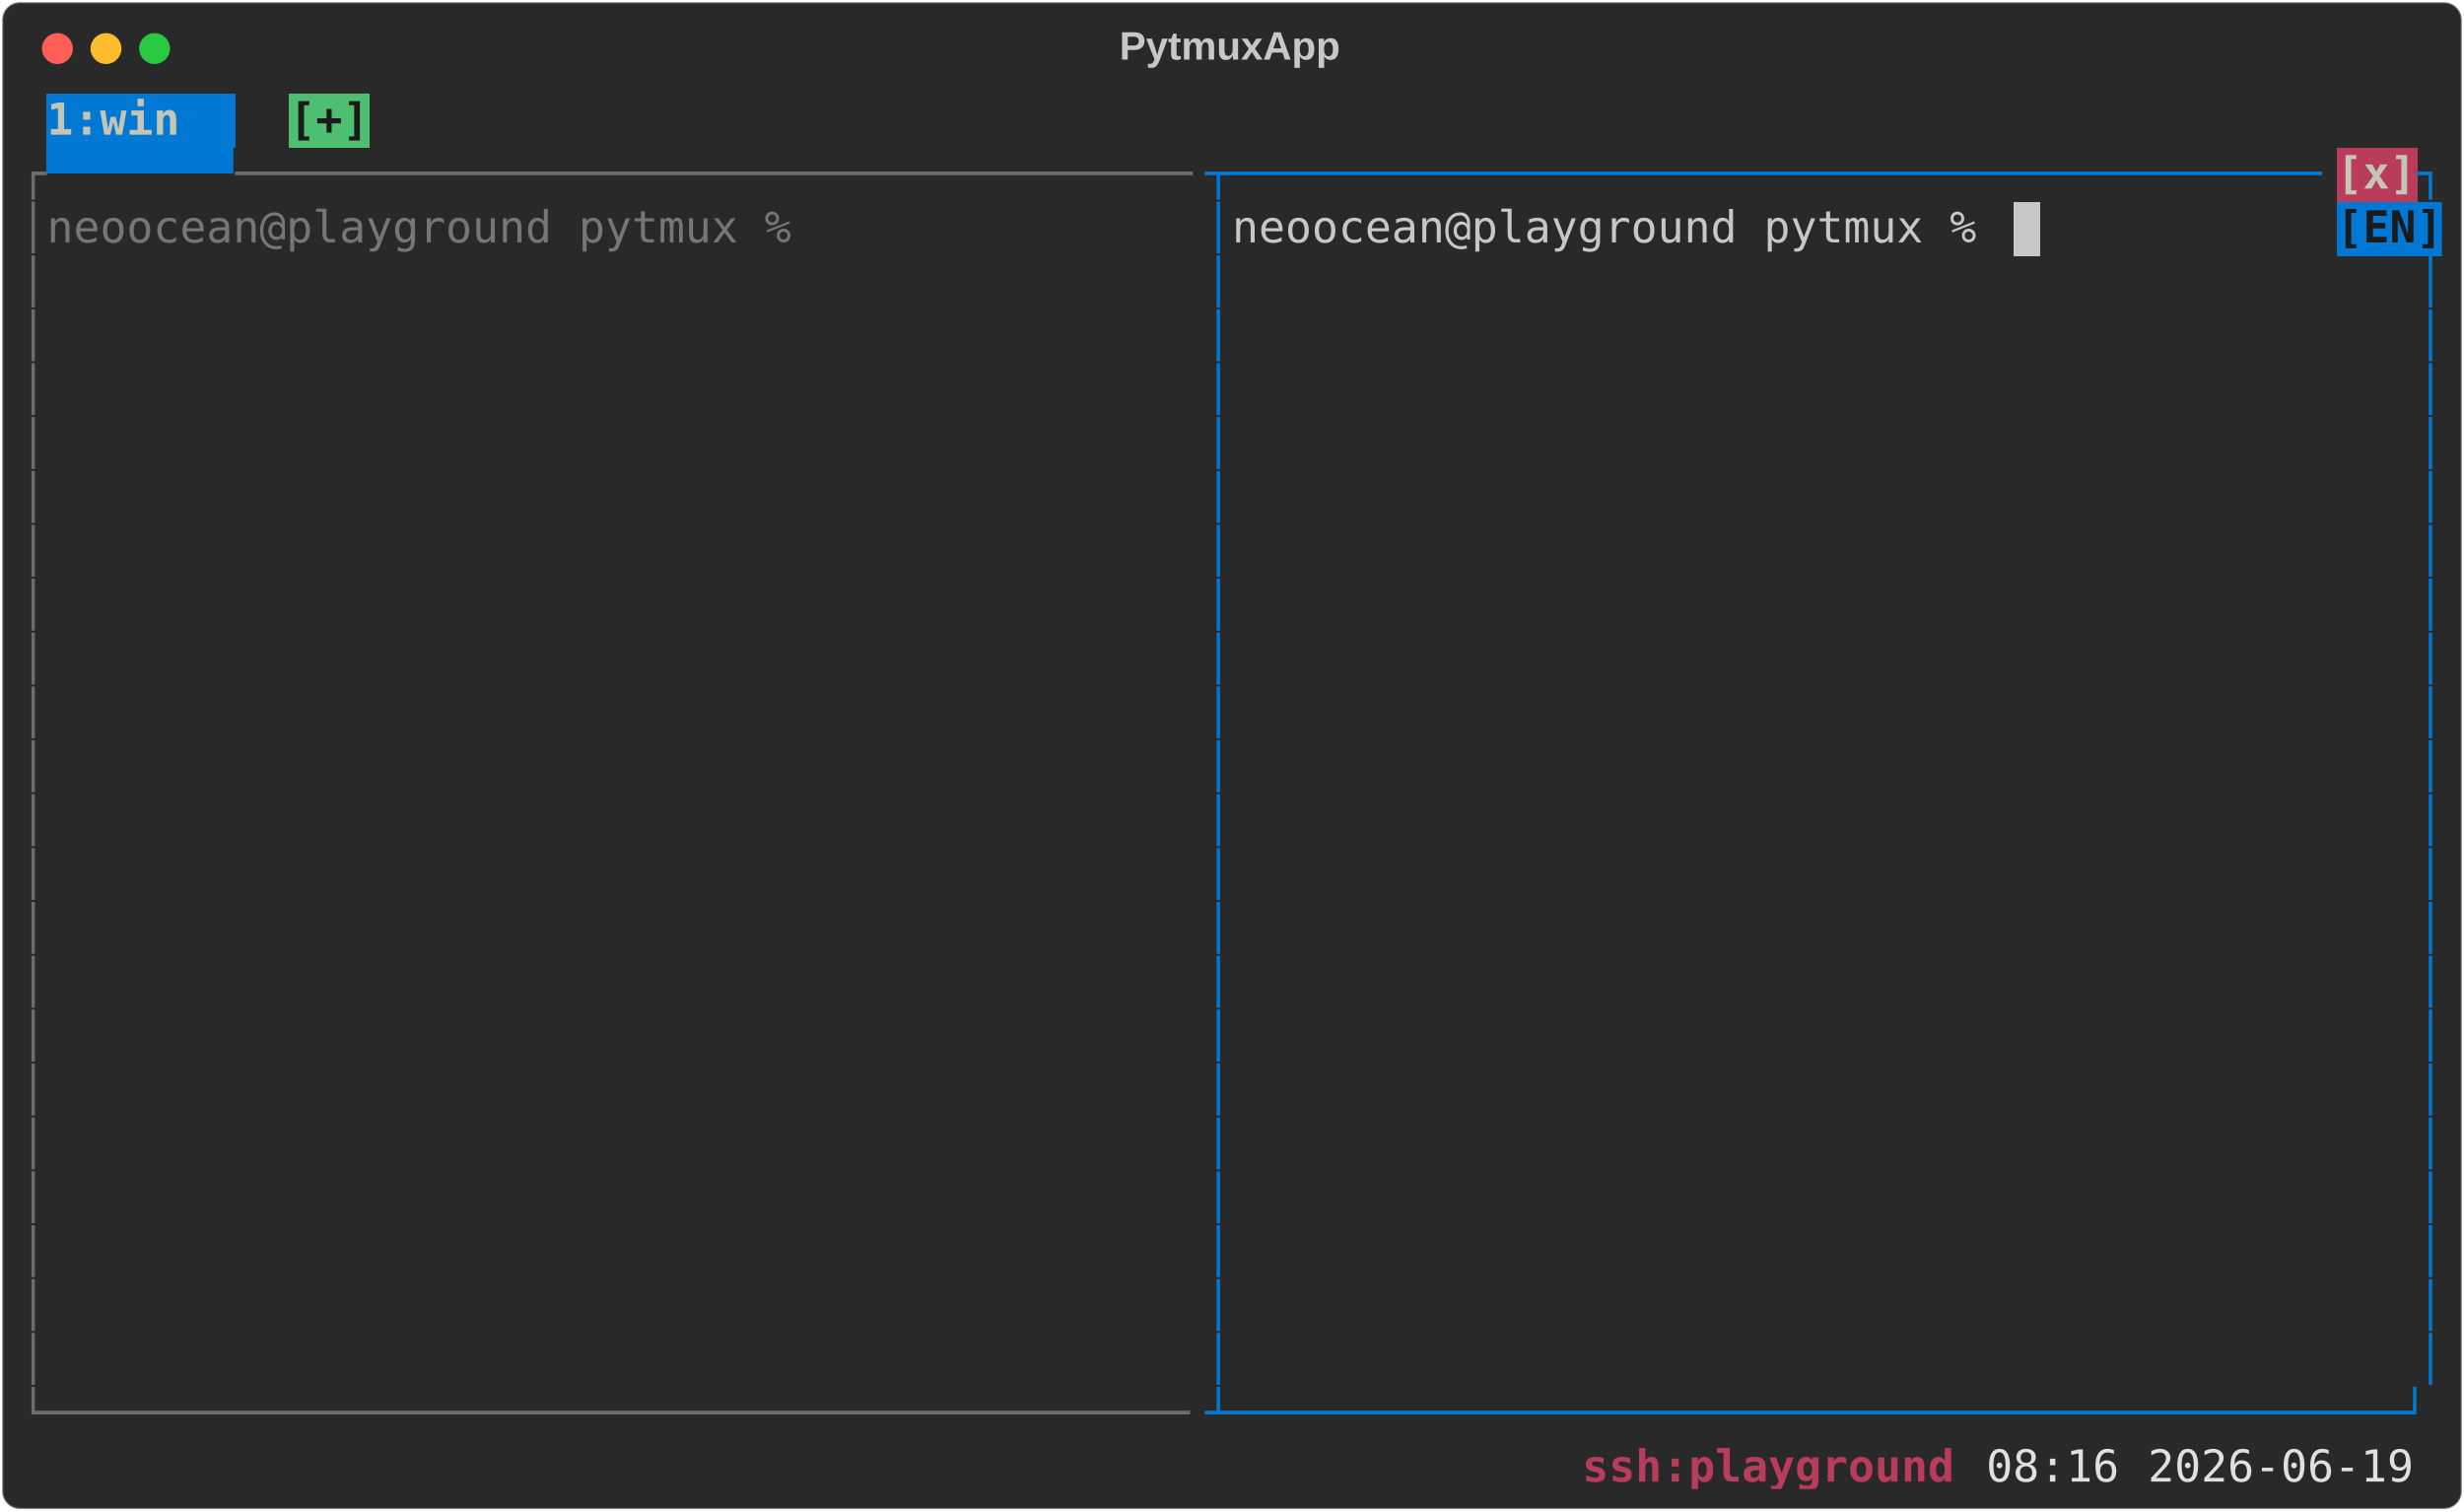
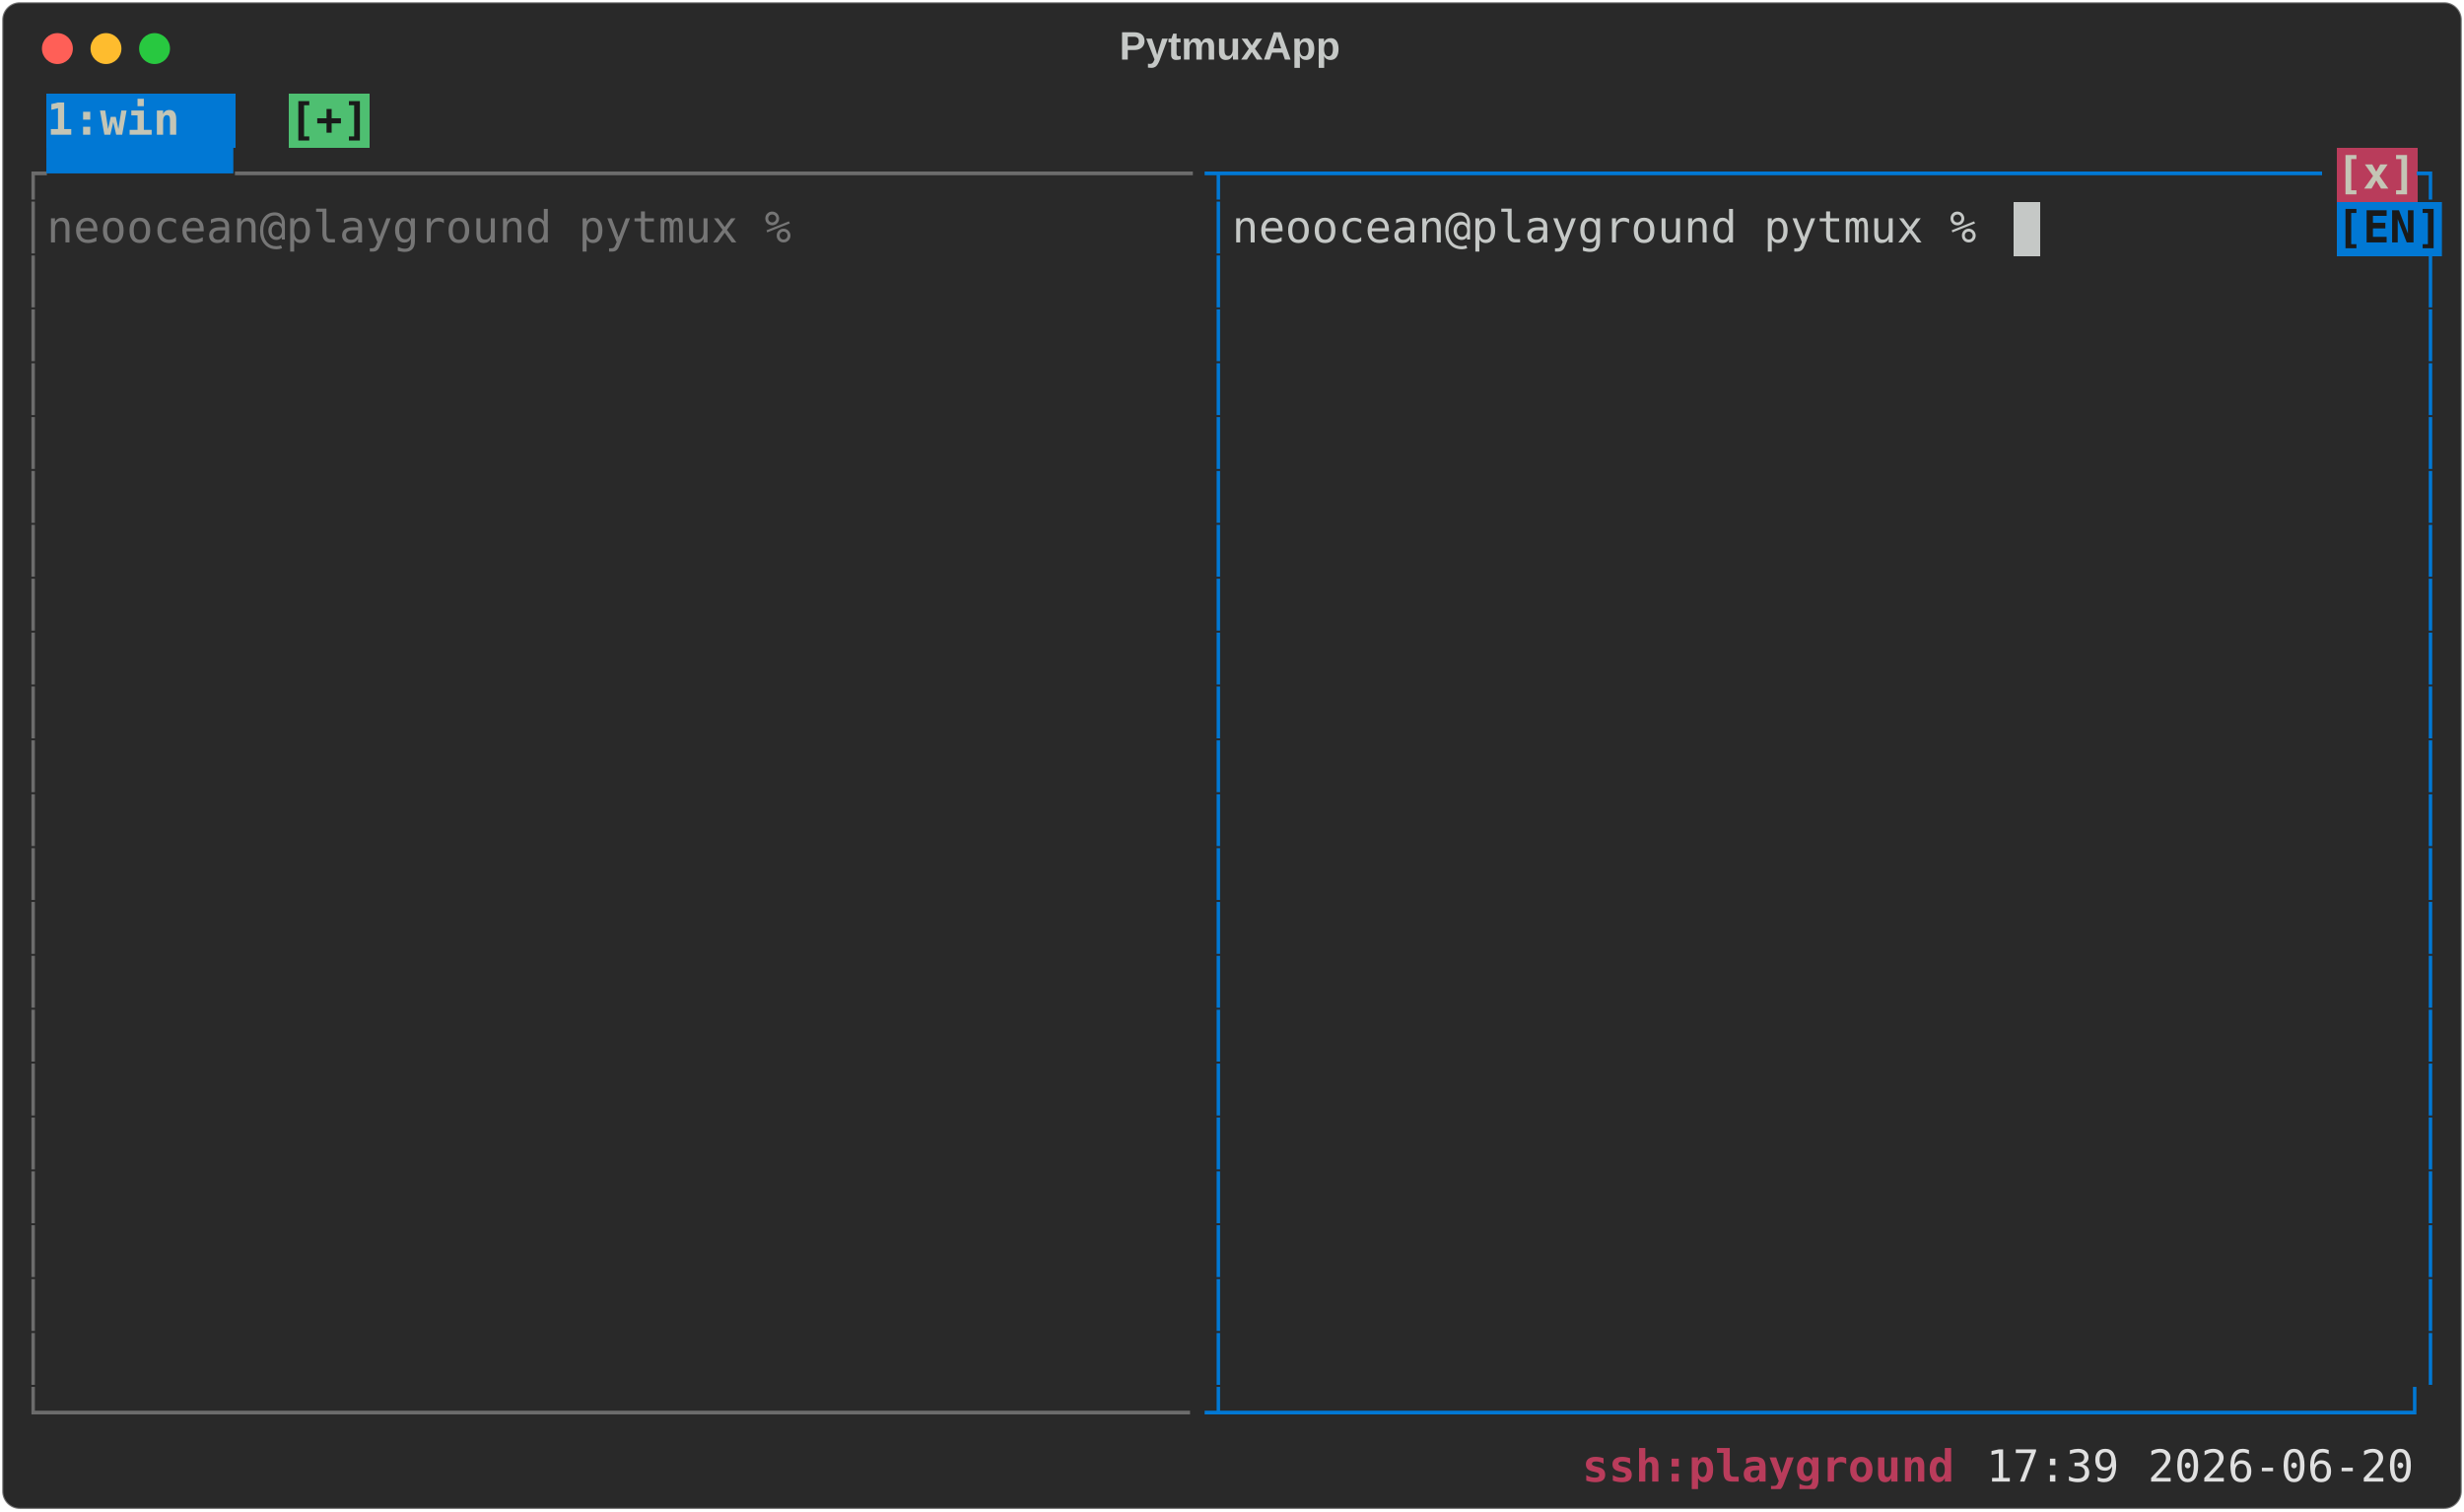
<svg xmlns="http://www.w3.org/2000/svg" class="rich-terminal" viewBox="0 0 1116 684.4">
  <style>

    @font-face {
        font-family: "Fira Code";
        src: local("FiraCode-Regular"),
                url("https://cdnjs.cloudflare.com/ajax/libs/firacode/6.2.0/woff2/FiraCode-Regular.woff2") format("woff2"),
                url("https://cdnjs.cloudflare.com/ajax/libs/firacode/6.2.0/woff/FiraCode-Regular.woff") format("woff");
        font-style: normal;
        font-weight: 400;
    }
    @font-face {
        font-family: "Fira Code";
        src: local("FiraCode-Bold"),
                url("https://cdnjs.cloudflare.com/ajax/libs/firacode/6.2.0/woff2/FiraCode-Bold.woff2") format("woff2"),
                url("https://cdnjs.cloudflare.com/ajax/libs/firacode/6.2.0/woff/FiraCode-Bold.woff") format("woff");
        font-style: bold;
        font-weight: 700;
    }

-     .terminal-1631636749-matrix {
+     .terminal-1665256714-matrix {
        font-family: Fira Code, monospace;
        font-size: 20px;
        line-height: 24.4px;
        font-variant-east-asian: full-width;
    }

-     .terminal-1631636749-title {
+     .terminal-1665256714-title {
        font-size: 18px;
        font-weight: bold;
        font-family: arial;
    }

-     .terminal-1631636749-r1 { fill: #e0e0e0 }
- .terminal-1631636749-r2 { fill: #c4c5b5;font-weight: bold }
- .terminal-1631636749-r3 { fill: #1a1a1a;font-weight: bold }
- .terminal-1631636749-r4 { fill: #c5c8c6 }
- .terminal-1631636749-r5 { fill: #6c6c6c }
- .terminal-1631636749-r6 { fill: #0178d4 }
- .terminal-1631636749-r7 { fill: #0178d4;font-weight: bold }
- .terminal-1631636749-r8 { fill: #767676 }
- .terminal-1631636749-r9 { fill: #292929 }
- .terminal-1631636749-r10 { fill: #b93c5b;font-weight: bold }
+     .terminal-1665256714-r1 { fill: #e0e0e0 }
+ .terminal-1665256714-r2 { fill: #c4c5b5;font-weight: bold }
+ .terminal-1665256714-r3 { fill: #1a1a1a;font-weight: bold }
+ .terminal-1665256714-r4 { fill: #c5c8c6 }
+ .terminal-1665256714-r5 { fill: #6c6c6c }
+ .terminal-1665256714-r6 { fill: #0178d4 }
+ .terminal-1665256714-r7 { fill: #0178d4;font-weight: bold }
+ .terminal-1665256714-r8 { fill: #767676 }
+ .terminal-1665256714-r9 { fill: #292929 }
+ .terminal-1665256714-r10 { fill: #b93c5b;font-weight: bold }
    </style>
  <defs>
-     <clipPath id="terminal-1631636749-clip-terminal">
+     <clipPath id="terminal-1665256714-clip-terminal">
      <rect x="0" y="0" width="1097.0" height="633.4" />
    </clipPath>
-     <clipPath id="terminal-1631636749-line-0">
+     <clipPath id="terminal-1665256714-line-0">
      <rect x="0" y="1.5" width="1098" height="24.65" />
    </clipPath>
-     <clipPath id="terminal-1631636749-line-1">
+     <clipPath id="terminal-1665256714-line-1">
      <rect x="0" y="25.9" width="1098" height="24.65" />
    </clipPath>
-     <clipPath id="terminal-1631636749-line-2">
+     <clipPath id="terminal-1665256714-line-2">
      <rect x="0" y="50.3" width="1098" height="24.65" />
    </clipPath>
-     <clipPath id="terminal-1631636749-line-3">
+     <clipPath id="terminal-1665256714-line-3">
      <rect x="0" y="74.7" width="1098" height="24.65" />
    </clipPath>
-     <clipPath id="terminal-1631636749-line-4">
+     <clipPath id="terminal-1665256714-line-4">
      <rect x="0" y="99.1" width="1098" height="24.65" />
    </clipPath>
-     <clipPath id="terminal-1631636749-line-5">
+     <clipPath id="terminal-1665256714-line-5">
      <rect x="0" y="123.5" width="1098" height="24.65" />
    </clipPath>
-     <clipPath id="terminal-1631636749-line-6">
+     <clipPath id="terminal-1665256714-line-6">
      <rect x="0" y="147.9" width="1098" height="24.65" />
    </clipPath>
-     <clipPath id="terminal-1631636749-line-7">
+     <clipPath id="terminal-1665256714-line-7">
      <rect x="0" y="172.3" width="1098" height="24.65" />
    </clipPath>
-     <clipPath id="terminal-1631636749-line-8">
+     <clipPath id="terminal-1665256714-line-8">
      <rect x="0" y="196.7" width="1098" height="24.65" />
    </clipPath>
-     <clipPath id="terminal-1631636749-line-9">
+     <clipPath id="terminal-1665256714-line-9">
      <rect x="0" y="221.1" width="1098" height="24.65" />
    </clipPath>
-     <clipPath id="terminal-1631636749-line-10">
+     <clipPath id="terminal-1665256714-line-10">
      <rect x="0" y="245.5" width="1098" height="24.65" />
    </clipPath>
-     <clipPath id="terminal-1631636749-line-11">
+     <clipPath id="terminal-1665256714-line-11">
      <rect x="0" y="269.9" width="1098" height="24.65" />
    </clipPath>
-     <clipPath id="terminal-1631636749-line-12">
+     <clipPath id="terminal-1665256714-line-12">
      <rect x="0" y="294.3" width="1098" height="24.65" />
    </clipPath>
-     <clipPath id="terminal-1631636749-line-13">
+     <clipPath id="terminal-1665256714-line-13">
      <rect x="0" y="318.7" width="1098" height="24.65" />
    </clipPath>
-     <clipPath id="terminal-1631636749-line-14">
+     <clipPath id="terminal-1665256714-line-14">
      <rect x="0" y="343.1" width="1098" height="24.65" />
    </clipPath>
-     <clipPath id="terminal-1631636749-line-15">
+     <clipPath id="terminal-1665256714-line-15">
      <rect x="0" y="367.5" width="1098" height="24.65" />
    </clipPath>
-     <clipPath id="terminal-1631636749-line-16">
+     <clipPath id="terminal-1665256714-line-16">
      <rect x="0" y="391.9" width="1098" height="24.65" />
    </clipPath>
-     <clipPath id="terminal-1631636749-line-17">
+     <clipPath id="terminal-1665256714-line-17">
      <rect x="0" y="416.3" width="1098" height="24.65" />
    </clipPath>
-     <clipPath id="terminal-1631636749-line-18">
+     <clipPath id="terminal-1665256714-line-18">
      <rect x="0" y="440.7" width="1098" height="24.65" />
    </clipPath>
-     <clipPath id="terminal-1631636749-line-19">
+     <clipPath id="terminal-1665256714-line-19">
      <rect x="0" y="465.1" width="1098" height="24.65" />
    </clipPath>
-     <clipPath id="terminal-1631636749-line-20">
+     <clipPath id="terminal-1665256714-line-20">
      <rect x="0" y="489.5" width="1098" height="24.65" />
    </clipPath>
-     <clipPath id="terminal-1631636749-line-21">
+     <clipPath id="terminal-1665256714-line-21">
      <rect x="0" y="513.9" width="1098" height="24.65" />
    </clipPath>
-     <clipPath id="terminal-1631636749-line-22">
+     <clipPath id="terminal-1665256714-line-22">
      <rect x="0" y="538.3" width="1098" height="24.65" />
    </clipPath>
-     <clipPath id="terminal-1631636749-line-23">
+     <clipPath id="terminal-1665256714-line-23">
      <rect x="0" y="562.7" width="1098" height="24.65" />
    </clipPath>
-     <clipPath id="terminal-1631636749-line-24">
+     <clipPath id="terminal-1665256714-line-24">
      <rect x="0" y="587.1" width="1098" height="24.65" />
    </clipPath>
  </defs>
  <rect fill="#292929" stroke="rgba(255,255,255,0.35)" stroke-width="1" x="1" y="1" width="1114" height="682.4" rx="8" />
-   <text class="terminal-1631636749-title" fill="#c5c8c6" text-anchor="middle" x="557" y="27">PytmuxApp</text>
+   <text class="terminal-1665256714-title" fill="#c5c8c6" text-anchor="middle" x="557" y="27">PytmuxApp</text>
  <g transform="translate(26,22)">
    <circle cx="0" cy="0" r="7" fill="#ff5f57" />
    <circle cx="22" cy="0" r="7" fill="#febc2e" />
    <circle cx="44" cy="0" r="7" fill="#28c840" />
  </g>
-   <g transform="translate(9, 41)" clip-path="url(#terminal-1631636749-clip-terminal)">
+   <g transform="translate(9, 41)" clip-path="url(#terminal-1665256714-clip-terminal)">
    <rect fill="#0178d4" x="12.2" y="1.5" width="85.4" height="24.65" shape-rendering="crispEdges" />
    <rect fill="#4ebf71" x="122" y="1.5" width="36.6" height="24.65" shape-rendering="crispEdges" />
    <rect fill="#b93c5b" x="1049.2" y="25.9" width="36.6" height="24.65" shape-rendering="crispEdges" />
    <rect fill="#c5c8c6" x="902.8" y="50.3" width="12.2" height="24.65" shape-rendering="crispEdges" />
    <rect fill="#0178d4" x="1049.2" y="50.3" width="48.8" height="24.65" shape-rendering="crispEdges" />
-     <g class="terminal-1631636749-matrix">
-       <text class="terminal-1631636749-r2" x="12.2" y="20" textLength="85.4" clip-path="url(#terminal-1631636749-line-0)"> 1:win </text>
-       <text class="terminal-1631636749-r3" x="122" y="20" textLength="36.6" clip-path="url(#terminal-1631636749-line-0)">[+]</text>
-       <text class="terminal-1631636749-r4" x="1098" y="20" textLength="12.2" clip-path="url(#terminal-1631636749-line-0)">
- </text>
-       <text class="terminal-1631636749-r5" x="0" y="44.4" textLength="12.2" clip-path="url(#terminal-1631636749-line-1)">┌</text>
-       <text class="terminal-1631636749-r6" x="12.2" y="44.4" textLength="85.4" clip-path="url(#terminal-1631636749-line-1)">▀▀▀▀▀▀▀</text>
-       <text class="terminal-1631636749-r5" x="97.6" y="44.4" textLength="439.2" clip-path="url(#terminal-1631636749-line-1)">────────────────────────────────────</text>
-       <text class="terminal-1631636749-r7" x="536.8" y="44.4" textLength="512.4" clip-path="url(#terminal-1631636749-line-1)">┬─────────────────────────────────────────</text>
-       <text class="terminal-1631636749-r2" x="1049.2" y="44.4" textLength="36.6" clip-path="url(#terminal-1631636749-line-1)">[x]</text>
-       <text class="terminal-1631636749-r7" x="1085.8" y="44.4" textLength="12.2" clip-path="url(#terminal-1631636749-line-1)">┐</text>
-       <text class="terminal-1631636749-r4" x="1098" y="44.4" textLength="12.2" clip-path="url(#terminal-1631636749-line-1)">
- </text>
-       <text class="terminal-1631636749-r5" x="0" y="68.8" textLength="12.2" clip-path="url(#terminal-1631636749-line-2)">│</text>
-       <text class="terminal-1631636749-r8" x="12.2" y="68.8" textLength="524.6" clip-path="url(#terminal-1631636749-line-2)">neoocean@playground pytmux %               </text>
-       <text class="terminal-1631636749-r7" x="536.8" y="68.8" textLength="12.2" clip-path="url(#terminal-1631636749-line-2)">│</text>
-       <text class="terminal-1631636749-r4" x="549" y="68.8" textLength="353.8" clip-path="url(#terminal-1631636749-line-2)">neoocean@playground pytmux % </text>
-       <text class="terminal-1631636749-r3" x="1049.2" y="68.8" textLength="48.8" clip-path="url(#terminal-1631636749-line-2)">[EN]</text>
-       <text class="terminal-1631636749-r4" x="1098" y="68.8" textLength="12.2" clip-path="url(#terminal-1631636749-line-2)">
- </text>
-       <text class="terminal-1631636749-r5" x="0" y="93.2" textLength="12.2" clip-path="url(#terminal-1631636749-line-3)">│</text>
-       <text class="terminal-1631636749-r7" x="536.8" y="93.2" textLength="12.2" clip-path="url(#terminal-1631636749-line-3)">│</text>
-       <text class="terminal-1631636749-r7" x="1085.8" y="93.2" textLength="12.2" clip-path="url(#terminal-1631636749-line-3)">│</text>
-       <text class="terminal-1631636749-r4" x="1098" y="93.2" textLength="12.2" clip-path="url(#terminal-1631636749-line-3)">
- </text>
-       <text class="terminal-1631636749-r5" x="0" y="117.6" textLength="12.2" clip-path="url(#terminal-1631636749-line-4)">│</text>
-       <text class="terminal-1631636749-r7" x="536.8" y="117.6" textLength="12.2" clip-path="url(#terminal-1631636749-line-4)">│</text>
-       <text class="terminal-1631636749-r7" x="1085.8" y="117.6" textLength="12.2" clip-path="url(#terminal-1631636749-line-4)">│</text>
-       <text class="terminal-1631636749-r4" x="1098" y="117.6" textLength="12.2" clip-path="url(#terminal-1631636749-line-4)">
- </text>
-       <text class="terminal-1631636749-r5" x="0" y="142" textLength="12.2" clip-path="url(#terminal-1631636749-line-5)">│</text>
-       <text class="terminal-1631636749-r7" x="536.8" y="142" textLength="12.2" clip-path="url(#terminal-1631636749-line-5)">│</text>
-       <text class="terminal-1631636749-r7" x="1085.8" y="142" textLength="12.2" clip-path="url(#terminal-1631636749-line-5)">│</text>
-       <text class="terminal-1631636749-r4" x="1098" y="142" textLength="12.2" clip-path="url(#terminal-1631636749-line-5)">
- </text>
-       <text class="terminal-1631636749-r5" x="0" y="166.4" textLength="12.2" clip-path="url(#terminal-1631636749-line-6)">│</text>
-       <text class="terminal-1631636749-r7" x="536.8" y="166.4" textLength="12.2" clip-path="url(#terminal-1631636749-line-6)">│</text>
-       <text class="terminal-1631636749-r7" x="1085.8" y="166.4" textLength="12.2" clip-path="url(#terminal-1631636749-line-6)">│</text>
-       <text class="terminal-1631636749-r4" x="1098" y="166.4" textLength="12.2" clip-path="url(#terminal-1631636749-line-6)">
- </text>
-       <text class="terminal-1631636749-r5" x="0" y="190.8" textLength="12.2" clip-path="url(#terminal-1631636749-line-7)">│</text>
-       <text class="terminal-1631636749-r7" x="536.8" y="190.8" textLength="12.2" clip-path="url(#terminal-1631636749-line-7)">│</text>
-       <text class="terminal-1631636749-r7" x="1085.8" y="190.8" textLength="12.2" clip-path="url(#terminal-1631636749-line-7)">│</text>
-       <text class="terminal-1631636749-r4" x="1098" y="190.8" textLength="12.2" clip-path="url(#terminal-1631636749-line-7)">
- </text>
-       <text class="terminal-1631636749-r5" x="0" y="215.2" textLength="12.2" clip-path="url(#terminal-1631636749-line-8)">│</text>
-       <text class="terminal-1631636749-r7" x="536.8" y="215.2" textLength="12.2" clip-path="url(#terminal-1631636749-line-8)">│</text>
-       <text class="terminal-1631636749-r7" x="1085.8" y="215.2" textLength="12.2" clip-path="url(#terminal-1631636749-line-8)">│</text>
-       <text class="terminal-1631636749-r4" x="1098" y="215.2" textLength="12.2" clip-path="url(#terminal-1631636749-line-8)">
- </text>
-       <text class="terminal-1631636749-r5" x="0" y="239.6" textLength="12.2" clip-path="url(#terminal-1631636749-line-9)">│</text>
-       <text class="terminal-1631636749-r7" x="536.8" y="239.6" textLength="12.2" clip-path="url(#terminal-1631636749-line-9)">│</text>
-       <text class="terminal-1631636749-r7" x="1085.8" y="239.6" textLength="12.2" clip-path="url(#terminal-1631636749-line-9)">│</text>
-       <text class="terminal-1631636749-r4" x="1098" y="239.6" textLength="12.2" clip-path="url(#terminal-1631636749-line-9)">
- </text>
-       <text class="terminal-1631636749-r5" x="0" y="264" textLength="12.2" clip-path="url(#terminal-1631636749-line-10)">│</text>
-       <text class="terminal-1631636749-r7" x="536.8" y="264" textLength="12.2" clip-path="url(#terminal-1631636749-line-10)">│</text>
-       <text class="terminal-1631636749-r7" x="1085.8" y="264" textLength="12.2" clip-path="url(#terminal-1631636749-line-10)">│</text>
-       <text class="terminal-1631636749-r4" x="1098" y="264" textLength="12.2" clip-path="url(#terminal-1631636749-line-10)">
- </text>
-       <text class="terminal-1631636749-r5" x="0" y="288.4" textLength="12.2" clip-path="url(#terminal-1631636749-line-11)">│</text>
-       <text class="terminal-1631636749-r7" x="536.8" y="288.4" textLength="12.2" clip-path="url(#terminal-1631636749-line-11)">│</text>
-       <text class="terminal-1631636749-r7" x="1085.8" y="288.4" textLength="12.2" clip-path="url(#terminal-1631636749-line-11)">│</text>
-       <text class="terminal-1631636749-r4" x="1098" y="288.4" textLength="12.2" clip-path="url(#terminal-1631636749-line-11)">
- </text>
-       <text class="terminal-1631636749-r5" x="0" y="312.8" textLength="12.2" clip-path="url(#terminal-1631636749-line-12)">│</text>
-       <text class="terminal-1631636749-r7" x="536.8" y="312.8" textLength="12.2" clip-path="url(#terminal-1631636749-line-12)">│</text>
-       <text class="terminal-1631636749-r7" x="1085.8" y="312.8" textLength="12.2" clip-path="url(#terminal-1631636749-line-12)">│</text>
-       <text class="terminal-1631636749-r4" x="1098" y="312.8" textLength="12.2" clip-path="url(#terminal-1631636749-line-12)">
- </text>
-       <text class="terminal-1631636749-r5" x="0" y="337.2" textLength="12.2" clip-path="url(#terminal-1631636749-line-13)">│</text>
-       <text class="terminal-1631636749-r7" x="536.8" y="337.2" textLength="12.2" clip-path="url(#terminal-1631636749-line-13)">│</text>
-       <text class="terminal-1631636749-r7" x="1085.8" y="337.2" textLength="12.2" clip-path="url(#terminal-1631636749-line-13)">│</text>
-       <text class="terminal-1631636749-r4" x="1098" y="337.2" textLength="12.2" clip-path="url(#terminal-1631636749-line-13)">
- </text>
-       <text class="terminal-1631636749-r5" x="0" y="361.6" textLength="12.2" clip-path="url(#terminal-1631636749-line-14)">│</text>
-       <text class="terminal-1631636749-r7" x="536.8" y="361.6" textLength="12.2" clip-path="url(#terminal-1631636749-line-14)">│</text>
-       <text class="terminal-1631636749-r7" x="1085.8" y="361.6" textLength="12.2" clip-path="url(#terminal-1631636749-line-14)">│</text>
-       <text class="terminal-1631636749-r4" x="1098" y="361.6" textLength="12.2" clip-path="url(#terminal-1631636749-line-14)">
- </text>
-       <text class="terminal-1631636749-r5" x="0" y="386" textLength="12.2" clip-path="url(#terminal-1631636749-line-15)">│</text>
-       <text class="terminal-1631636749-r7" x="536.8" y="386" textLength="12.2" clip-path="url(#terminal-1631636749-line-15)">│</text>
-       <text class="terminal-1631636749-r7" x="1085.8" y="386" textLength="12.2" clip-path="url(#terminal-1631636749-line-15)">│</text>
-       <text class="terminal-1631636749-r4" x="1098" y="386" textLength="12.2" clip-path="url(#terminal-1631636749-line-15)">
- </text>
-       <text class="terminal-1631636749-r5" x="0" y="410.4" textLength="12.2" clip-path="url(#terminal-1631636749-line-16)">│</text>
-       <text class="terminal-1631636749-r7" x="536.8" y="410.4" textLength="12.2" clip-path="url(#terminal-1631636749-line-16)">│</text>
-       <text class="terminal-1631636749-r7" x="1085.8" y="410.4" textLength="12.2" clip-path="url(#terminal-1631636749-line-16)">│</text>
-       <text class="terminal-1631636749-r4" x="1098" y="410.4" textLength="12.2" clip-path="url(#terminal-1631636749-line-16)">
- </text>
-       <text class="terminal-1631636749-r5" x="0" y="434.8" textLength="12.2" clip-path="url(#terminal-1631636749-line-17)">│</text>
-       <text class="terminal-1631636749-r7" x="536.8" y="434.8" textLength="12.2" clip-path="url(#terminal-1631636749-line-17)">│</text>
-       <text class="terminal-1631636749-r7" x="1085.8" y="434.8" textLength="12.2" clip-path="url(#terminal-1631636749-line-17)">│</text>
-       <text class="terminal-1631636749-r4" x="1098" y="434.8" textLength="12.2" clip-path="url(#terminal-1631636749-line-17)">
- </text>
-       <text class="terminal-1631636749-r5" x="0" y="459.2" textLength="12.2" clip-path="url(#terminal-1631636749-line-18)">│</text>
-       <text class="terminal-1631636749-r7" x="536.8" y="459.2" textLength="12.2" clip-path="url(#terminal-1631636749-line-18)">│</text>
-       <text class="terminal-1631636749-r7" x="1085.8" y="459.2" textLength="12.2" clip-path="url(#terminal-1631636749-line-18)">│</text>
-       <text class="terminal-1631636749-r4" x="1098" y="459.2" textLength="12.2" clip-path="url(#terminal-1631636749-line-18)">
- </text>
-       <text class="terminal-1631636749-r5" x="0" y="483.6" textLength="12.2" clip-path="url(#terminal-1631636749-line-19)">│</text>
-       <text class="terminal-1631636749-r7" x="536.8" y="483.6" textLength="12.2" clip-path="url(#terminal-1631636749-line-19)">│</text>
-       <text class="terminal-1631636749-r7" x="1085.8" y="483.6" textLength="12.2" clip-path="url(#terminal-1631636749-line-19)">│</text>
-       <text class="terminal-1631636749-r4" x="1098" y="483.6" textLength="12.2" clip-path="url(#terminal-1631636749-line-19)">
- </text>
-       <text class="terminal-1631636749-r5" x="0" y="508" textLength="12.2" clip-path="url(#terminal-1631636749-line-20)">│</text>
-       <text class="terminal-1631636749-r7" x="536.8" y="508" textLength="12.2" clip-path="url(#terminal-1631636749-line-20)">│</text>
-       <text class="terminal-1631636749-r7" x="1085.8" y="508" textLength="12.2" clip-path="url(#terminal-1631636749-line-20)">│</text>
-       <text class="terminal-1631636749-r4" x="1098" y="508" textLength="12.2" clip-path="url(#terminal-1631636749-line-20)">
- </text>
-       <text class="terminal-1631636749-r5" x="0" y="532.4" textLength="12.2" clip-path="url(#terminal-1631636749-line-21)">│</text>
-       <text class="terminal-1631636749-r7" x="536.8" y="532.4" textLength="12.2" clip-path="url(#terminal-1631636749-line-21)">│</text>
-       <text class="terminal-1631636749-r7" x="1085.8" y="532.4" textLength="12.2" clip-path="url(#terminal-1631636749-line-21)">│</text>
-       <text class="terminal-1631636749-r4" x="1098" y="532.4" textLength="12.2" clip-path="url(#terminal-1631636749-line-21)">
- </text>
-       <text class="terminal-1631636749-r5" x="0" y="556.8" textLength="12.2" clip-path="url(#terminal-1631636749-line-22)">│</text>
-       <text class="terminal-1631636749-r7" x="536.8" y="556.8" textLength="12.2" clip-path="url(#terminal-1631636749-line-22)">│</text>
-       <text class="terminal-1631636749-r7" x="1085.8" y="556.8" textLength="12.2" clip-path="url(#terminal-1631636749-line-22)">│</text>
-       <text class="terminal-1631636749-r4" x="1098" y="556.8" textLength="12.2" clip-path="url(#terminal-1631636749-line-22)">
- </text>
-       <text class="terminal-1631636749-r5" x="0" y="581.2" textLength="12.2" clip-path="url(#terminal-1631636749-line-23)">│</text>
-       <text class="terminal-1631636749-r7" x="536.8" y="581.2" textLength="12.2" clip-path="url(#terminal-1631636749-line-23)">│</text>
-       <text class="terminal-1631636749-r7" x="1085.8" y="581.2" textLength="12.2" clip-path="url(#terminal-1631636749-line-23)">│</text>
-       <text class="terminal-1631636749-r4" x="1098" y="581.2" textLength="12.2" clip-path="url(#terminal-1631636749-line-23)">
- </text>
-       <text class="terminal-1631636749-r5" x="0" y="605.6" textLength="536.8" clip-path="url(#terminal-1631636749-line-24)">└───────────────────────────────────────────</text>
-       <text class="terminal-1631636749-r7" x="536.8" y="605.6" textLength="561.2" clip-path="url(#terminal-1631636749-line-24)">┴────────────────────────────────────────────┘</text>
-       <text class="terminal-1631636749-r4" x="1098" y="605.6" textLength="12.2" clip-path="url(#terminal-1631636749-line-24)">
- </text>
-       <text class="terminal-1631636749-r10" x="707.6" y="630" textLength="170.8" clip-path="url(#terminal-1631636749-line-25)">ssh:playground</text>
-       <text class="terminal-1631636749-r1" x="890.6" y="630" textLength="61" clip-path="url(#terminal-1631636749-line-25)">08:16</text>
-       <text class="terminal-1631636749-r1" x="963.8" y="630" textLength="122" clip-path="url(#terminal-1631636749-line-25)">2026-06-19</text>
+     <g class="terminal-1665256714-matrix">
+       <text class="terminal-1665256714-r2" x="12.2" y="20" textLength="85.4" clip-path="url(#terminal-1665256714-line-0)"> 1:win </text>
+       <text class="terminal-1665256714-r3" x="122" y="20" textLength="36.6" clip-path="url(#terminal-1665256714-line-0)">[+]</text>
+       <text class="terminal-1665256714-r4" x="1098" y="20" textLength="12.2" clip-path="url(#terminal-1665256714-line-0)">
+ </text>
+       <text class="terminal-1665256714-r5" x="0" y="44.4" textLength="12.2" clip-path="url(#terminal-1665256714-line-1)">┌</text>
+       <text class="terminal-1665256714-r6" x="12.2" y="44.4" textLength="85.4" clip-path="url(#terminal-1665256714-line-1)">▀▀▀▀▀▀▀</text>
+       <text class="terminal-1665256714-r5" x="97.6" y="44.4" textLength="439.2" clip-path="url(#terminal-1665256714-line-1)">────────────────────────────────────</text>
+       <text class="terminal-1665256714-r7" x="536.8" y="44.4" textLength="512.4" clip-path="url(#terminal-1665256714-line-1)">┬─────────────────────────────────────────</text>
+       <text class="terminal-1665256714-r2" x="1049.2" y="44.4" textLength="36.6" clip-path="url(#terminal-1665256714-line-1)">[x]</text>
+       <text class="terminal-1665256714-r7" x="1085.8" y="44.4" textLength="12.2" clip-path="url(#terminal-1665256714-line-1)">┐</text>
+       <text class="terminal-1665256714-r4" x="1098" y="44.4" textLength="12.2" clip-path="url(#terminal-1665256714-line-1)">
+ </text>
+       <text class="terminal-1665256714-r5" x="0" y="68.8" textLength="12.2" clip-path="url(#terminal-1665256714-line-2)">│</text>
+       <text class="terminal-1665256714-r8" x="12.2" y="68.8" textLength="524.6" clip-path="url(#terminal-1665256714-line-2)">neoocean@playground pytmux %               </text>
+       <text class="terminal-1665256714-r7" x="536.8" y="68.8" textLength="12.2" clip-path="url(#terminal-1665256714-line-2)">│</text>
+       <text class="terminal-1665256714-r4" x="549" y="68.8" textLength="353.8" clip-path="url(#terminal-1665256714-line-2)">neoocean@playground pytmux % </text>
+       <text class="terminal-1665256714-r3" x="1049.2" y="68.8" textLength="48.8" clip-path="url(#terminal-1665256714-line-2)">[EN]</text>
+       <text class="terminal-1665256714-r4" x="1098" y="68.8" textLength="12.2" clip-path="url(#terminal-1665256714-line-2)">
+ </text>
+       <text class="terminal-1665256714-r5" x="0" y="93.2" textLength="12.2" clip-path="url(#terminal-1665256714-line-3)">│</text>
+       <text class="terminal-1665256714-r7" x="536.8" y="93.2" textLength="12.2" clip-path="url(#terminal-1665256714-line-3)">│</text>
+       <text class="terminal-1665256714-r7" x="1085.8" y="93.2" textLength="12.2" clip-path="url(#terminal-1665256714-line-3)">│</text>
+       <text class="terminal-1665256714-r4" x="1098" y="93.2" textLength="12.2" clip-path="url(#terminal-1665256714-line-3)">
+ </text>
+       <text class="terminal-1665256714-r5" x="0" y="117.6" textLength="12.2" clip-path="url(#terminal-1665256714-line-4)">│</text>
+       <text class="terminal-1665256714-r7" x="536.8" y="117.6" textLength="12.2" clip-path="url(#terminal-1665256714-line-4)">│</text>
+       <text class="terminal-1665256714-r7" x="1085.8" y="117.6" textLength="12.2" clip-path="url(#terminal-1665256714-line-4)">│</text>
+       <text class="terminal-1665256714-r4" x="1098" y="117.6" textLength="12.2" clip-path="url(#terminal-1665256714-line-4)">
+ </text>
+       <text class="terminal-1665256714-r5" x="0" y="142" textLength="12.2" clip-path="url(#terminal-1665256714-line-5)">│</text>
+       <text class="terminal-1665256714-r7" x="536.8" y="142" textLength="12.2" clip-path="url(#terminal-1665256714-line-5)">│</text>
+       <text class="terminal-1665256714-r7" x="1085.8" y="142" textLength="12.2" clip-path="url(#terminal-1665256714-line-5)">│</text>
+       <text class="terminal-1665256714-r4" x="1098" y="142" textLength="12.2" clip-path="url(#terminal-1665256714-line-5)">
+ </text>
+       <text class="terminal-1665256714-r5" x="0" y="166.4" textLength="12.2" clip-path="url(#terminal-1665256714-line-6)">│</text>
+       <text class="terminal-1665256714-r7" x="536.8" y="166.4" textLength="12.2" clip-path="url(#terminal-1665256714-line-6)">│</text>
+       <text class="terminal-1665256714-r7" x="1085.8" y="166.4" textLength="12.2" clip-path="url(#terminal-1665256714-line-6)">│</text>
+       <text class="terminal-1665256714-r4" x="1098" y="166.4" textLength="12.2" clip-path="url(#terminal-1665256714-line-6)">
+ </text>
+       <text class="terminal-1665256714-r5" x="0" y="190.8" textLength="12.2" clip-path="url(#terminal-1665256714-line-7)">│</text>
+       <text class="terminal-1665256714-r7" x="536.8" y="190.8" textLength="12.2" clip-path="url(#terminal-1665256714-line-7)">│</text>
+       <text class="terminal-1665256714-r7" x="1085.8" y="190.8" textLength="12.2" clip-path="url(#terminal-1665256714-line-7)">│</text>
+       <text class="terminal-1665256714-r4" x="1098" y="190.8" textLength="12.2" clip-path="url(#terminal-1665256714-line-7)">
+ </text>
+       <text class="terminal-1665256714-r5" x="0" y="215.2" textLength="12.2" clip-path="url(#terminal-1665256714-line-8)">│</text>
+       <text class="terminal-1665256714-r7" x="536.8" y="215.2" textLength="12.2" clip-path="url(#terminal-1665256714-line-8)">│</text>
+       <text class="terminal-1665256714-r7" x="1085.8" y="215.2" textLength="12.2" clip-path="url(#terminal-1665256714-line-8)">│</text>
+       <text class="terminal-1665256714-r4" x="1098" y="215.2" textLength="12.2" clip-path="url(#terminal-1665256714-line-8)">
+ </text>
+       <text class="terminal-1665256714-r5" x="0" y="239.6" textLength="12.2" clip-path="url(#terminal-1665256714-line-9)">│</text>
+       <text class="terminal-1665256714-r7" x="536.8" y="239.6" textLength="12.2" clip-path="url(#terminal-1665256714-line-9)">│</text>
+       <text class="terminal-1665256714-r7" x="1085.8" y="239.6" textLength="12.2" clip-path="url(#terminal-1665256714-line-9)">│</text>
+       <text class="terminal-1665256714-r4" x="1098" y="239.6" textLength="12.2" clip-path="url(#terminal-1665256714-line-9)">
+ </text>
+       <text class="terminal-1665256714-r5" x="0" y="264" textLength="12.2" clip-path="url(#terminal-1665256714-line-10)">│</text>
+       <text class="terminal-1665256714-r7" x="536.8" y="264" textLength="12.2" clip-path="url(#terminal-1665256714-line-10)">│</text>
+       <text class="terminal-1665256714-r7" x="1085.8" y="264" textLength="12.2" clip-path="url(#terminal-1665256714-line-10)">│</text>
+       <text class="terminal-1665256714-r4" x="1098" y="264" textLength="12.2" clip-path="url(#terminal-1665256714-line-10)">
+ </text>
+       <text class="terminal-1665256714-r5" x="0" y="288.4" textLength="12.2" clip-path="url(#terminal-1665256714-line-11)">│</text>
+       <text class="terminal-1665256714-r7" x="536.8" y="288.4" textLength="12.2" clip-path="url(#terminal-1665256714-line-11)">│</text>
+       <text class="terminal-1665256714-r7" x="1085.8" y="288.4" textLength="12.2" clip-path="url(#terminal-1665256714-line-11)">│</text>
+       <text class="terminal-1665256714-r4" x="1098" y="288.4" textLength="12.2" clip-path="url(#terminal-1665256714-line-11)">
+ </text>
+       <text class="terminal-1665256714-r5" x="0" y="312.8" textLength="12.2" clip-path="url(#terminal-1665256714-line-12)">│</text>
+       <text class="terminal-1665256714-r7" x="536.8" y="312.8" textLength="12.2" clip-path="url(#terminal-1665256714-line-12)">│</text>
+       <text class="terminal-1665256714-r7" x="1085.8" y="312.8" textLength="12.2" clip-path="url(#terminal-1665256714-line-12)">│</text>
+       <text class="terminal-1665256714-r4" x="1098" y="312.8" textLength="12.2" clip-path="url(#terminal-1665256714-line-12)">
+ </text>
+       <text class="terminal-1665256714-r5" x="0" y="337.2" textLength="12.2" clip-path="url(#terminal-1665256714-line-13)">│</text>
+       <text class="terminal-1665256714-r7" x="536.8" y="337.2" textLength="12.2" clip-path="url(#terminal-1665256714-line-13)">│</text>
+       <text class="terminal-1665256714-r7" x="1085.8" y="337.2" textLength="12.2" clip-path="url(#terminal-1665256714-line-13)">│</text>
+       <text class="terminal-1665256714-r4" x="1098" y="337.2" textLength="12.2" clip-path="url(#terminal-1665256714-line-13)">
+ </text>
+       <text class="terminal-1665256714-r5" x="0" y="361.6" textLength="12.2" clip-path="url(#terminal-1665256714-line-14)">│</text>
+       <text class="terminal-1665256714-r7" x="536.8" y="361.6" textLength="12.2" clip-path="url(#terminal-1665256714-line-14)">│</text>
+       <text class="terminal-1665256714-r7" x="1085.8" y="361.6" textLength="12.2" clip-path="url(#terminal-1665256714-line-14)">│</text>
+       <text class="terminal-1665256714-r4" x="1098" y="361.6" textLength="12.2" clip-path="url(#terminal-1665256714-line-14)">
+ </text>
+       <text class="terminal-1665256714-r5" x="0" y="386" textLength="12.2" clip-path="url(#terminal-1665256714-line-15)">│</text>
+       <text class="terminal-1665256714-r7" x="536.8" y="386" textLength="12.2" clip-path="url(#terminal-1665256714-line-15)">│</text>
+       <text class="terminal-1665256714-r7" x="1085.8" y="386" textLength="12.2" clip-path="url(#terminal-1665256714-line-15)">│</text>
+       <text class="terminal-1665256714-r4" x="1098" y="386" textLength="12.2" clip-path="url(#terminal-1665256714-line-15)">
+ </text>
+       <text class="terminal-1665256714-r5" x="0" y="410.4" textLength="12.2" clip-path="url(#terminal-1665256714-line-16)">│</text>
+       <text class="terminal-1665256714-r7" x="536.8" y="410.4" textLength="12.2" clip-path="url(#terminal-1665256714-line-16)">│</text>
+       <text class="terminal-1665256714-r7" x="1085.8" y="410.4" textLength="12.2" clip-path="url(#terminal-1665256714-line-16)">│</text>
+       <text class="terminal-1665256714-r4" x="1098" y="410.4" textLength="12.2" clip-path="url(#terminal-1665256714-line-16)">
+ </text>
+       <text class="terminal-1665256714-r5" x="0" y="434.8" textLength="12.2" clip-path="url(#terminal-1665256714-line-17)">│</text>
+       <text class="terminal-1665256714-r7" x="536.8" y="434.8" textLength="12.2" clip-path="url(#terminal-1665256714-line-17)">│</text>
+       <text class="terminal-1665256714-r7" x="1085.8" y="434.8" textLength="12.2" clip-path="url(#terminal-1665256714-line-17)">│</text>
+       <text class="terminal-1665256714-r4" x="1098" y="434.8" textLength="12.2" clip-path="url(#terminal-1665256714-line-17)">
+ </text>
+       <text class="terminal-1665256714-r5" x="0" y="459.2" textLength="12.2" clip-path="url(#terminal-1665256714-line-18)">│</text>
+       <text class="terminal-1665256714-r7" x="536.8" y="459.2" textLength="12.2" clip-path="url(#terminal-1665256714-line-18)">│</text>
+       <text class="terminal-1665256714-r7" x="1085.8" y="459.2" textLength="12.2" clip-path="url(#terminal-1665256714-line-18)">│</text>
+       <text class="terminal-1665256714-r4" x="1098" y="459.2" textLength="12.2" clip-path="url(#terminal-1665256714-line-18)">
+ </text>
+       <text class="terminal-1665256714-r5" x="0" y="483.6" textLength="12.2" clip-path="url(#terminal-1665256714-line-19)">│</text>
+       <text class="terminal-1665256714-r7" x="536.8" y="483.6" textLength="12.2" clip-path="url(#terminal-1665256714-line-19)">│</text>
+       <text class="terminal-1665256714-r7" x="1085.8" y="483.6" textLength="12.2" clip-path="url(#terminal-1665256714-line-19)">│</text>
+       <text class="terminal-1665256714-r4" x="1098" y="483.6" textLength="12.2" clip-path="url(#terminal-1665256714-line-19)">
+ </text>
+       <text class="terminal-1665256714-r5" x="0" y="508" textLength="12.2" clip-path="url(#terminal-1665256714-line-20)">│</text>
+       <text class="terminal-1665256714-r7" x="536.8" y="508" textLength="12.2" clip-path="url(#terminal-1665256714-line-20)">│</text>
+       <text class="terminal-1665256714-r7" x="1085.8" y="508" textLength="12.2" clip-path="url(#terminal-1665256714-line-20)">│</text>
+       <text class="terminal-1665256714-r4" x="1098" y="508" textLength="12.2" clip-path="url(#terminal-1665256714-line-20)">
+ </text>
+       <text class="terminal-1665256714-r5" x="0" y="532.4" textLength="12.2" clip-path="url(#terminal-1665256714-line-21)">│</text>
+       <text class="terminal-1665256714-r7" x="536.8" y="532.4" textLength="12.2" clip-path="url(#terminal-1665256714-line-21)">│</text>
+       <text class="terminal-1665256714-r7" x="1085.8" y="532.4" textLength="12.2" clip-path="url(#terminal-1665256714-line-21)">│</text>
+       <text class="terminal-1665256714-r4" x="1098" y="532.4" textLength="12.2" clip-path="url(#terminal-1665256714-line-21)">
+ </text>
+       <text class="terminal-1665256714-r5" x="0" y="556.8" textLength="12.2" clip-path="url(#terminal-1665256714-line-22)">│</text>
+       <text class="terminal-1665256714-r7" x="536.8" y="556.8" textLength="12.2" clip-path="url(#terminal-1665256714-line-22)">│</text>
+       <text class="terminal-1665256714-r7" x="1085.8" y="556.8" textLength="12.2" clip-path="url(#terminal-1665256714-line-22)">│</text>
+       <text class="terminal-1665256714-r4" x="1098" y="556.8" textLength="12.2" clip-path="url(#terminal-1665256714-line-22)">
+ </text>
+       <text class="terminal-1665256714-r5" x="0" y="581.2" textLength="12.2" clip-path="url(#terminal-1665256714-line-23)">│</text>
+       <text class="terminal-1665256714-r7" x="536.8" y="581.2" textLength="12.2" clip-path="url(#terminal-1665256714-line-23)">│</text>
+       <text class="terminal-1665256714-r7" x="1085.8" y="581.2" textLength="12.2" clip-path="url(#terminal-1665256714-line-23)">│</text>
+       <text class="terminal-1665256714-r4" x="1098" y="581.2" textLength="12.2" clip-path="url(#terminal-1665256714-line-23)">
+ </text>
+       <text class="terminal-1665256714-r5" x="0" y="605.6" textLength="536.8" clip-path="url(#terminal-1665256714-line-24)">└───────────────────────────────────────────</text>
+       <text class="terminal-1665256714-r7" x="536.8" y="605.6" textLength="561.2" clip-path="url(#terminal-1665256714-line-24)">┴────────────────────────────────────────────┘</text>
+       <text class="terminal-1665256714-r4" x="1098" y="605.6" textLength="12.2" clip-path="url(#terminal-1665256714-line-24)">
+ </text>
+       <text class="terminal-1665256714-r10" x="707.6" y="630" textLength="170.8" clip-path="url(#terminal-1665256714-line-25)">ssh:playground</text>
+       <text class="terminal-1665256714-r1" x="890.6" y="630" textLength="61" clip-path="url(#terminal-1665256714-line-25)">17:39</text>
+       <text class="terminal-1665256714-r1" x="963.8" y="630" textLength="122" clip-path="url(#terminal-1665256714-line-25)">2026-06-20</text>
    </g>
  </g>
</svg>
